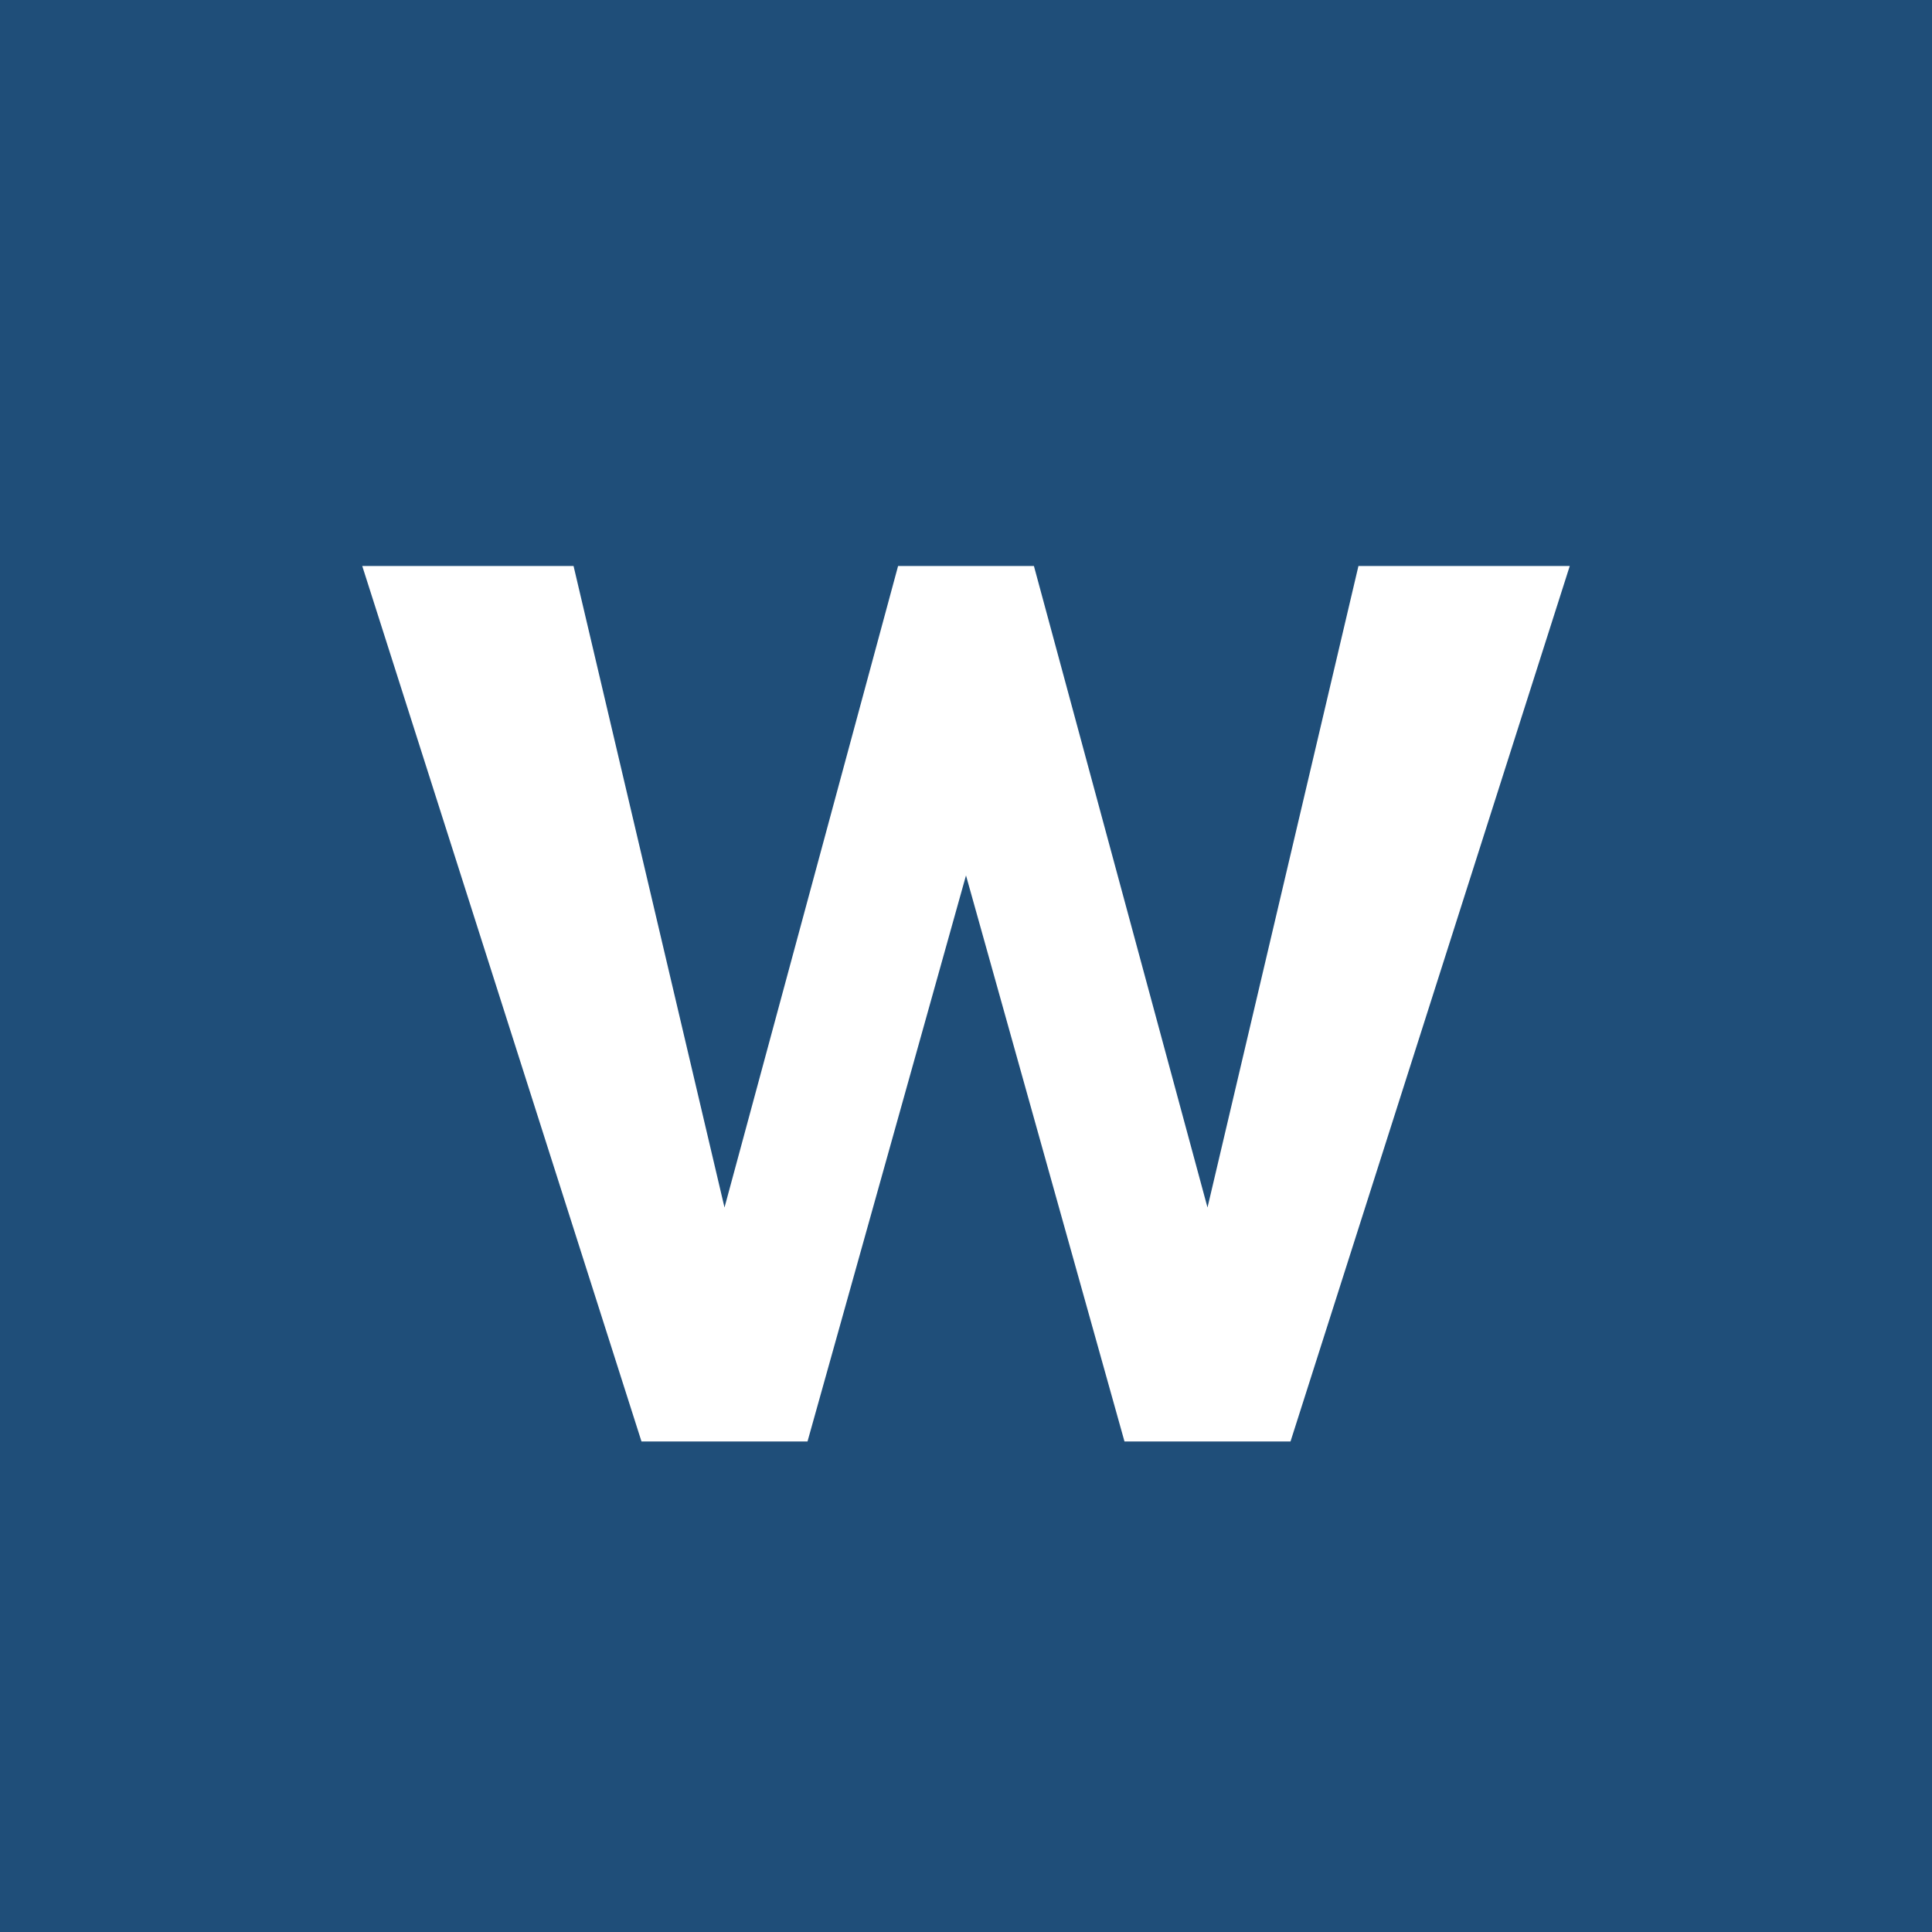
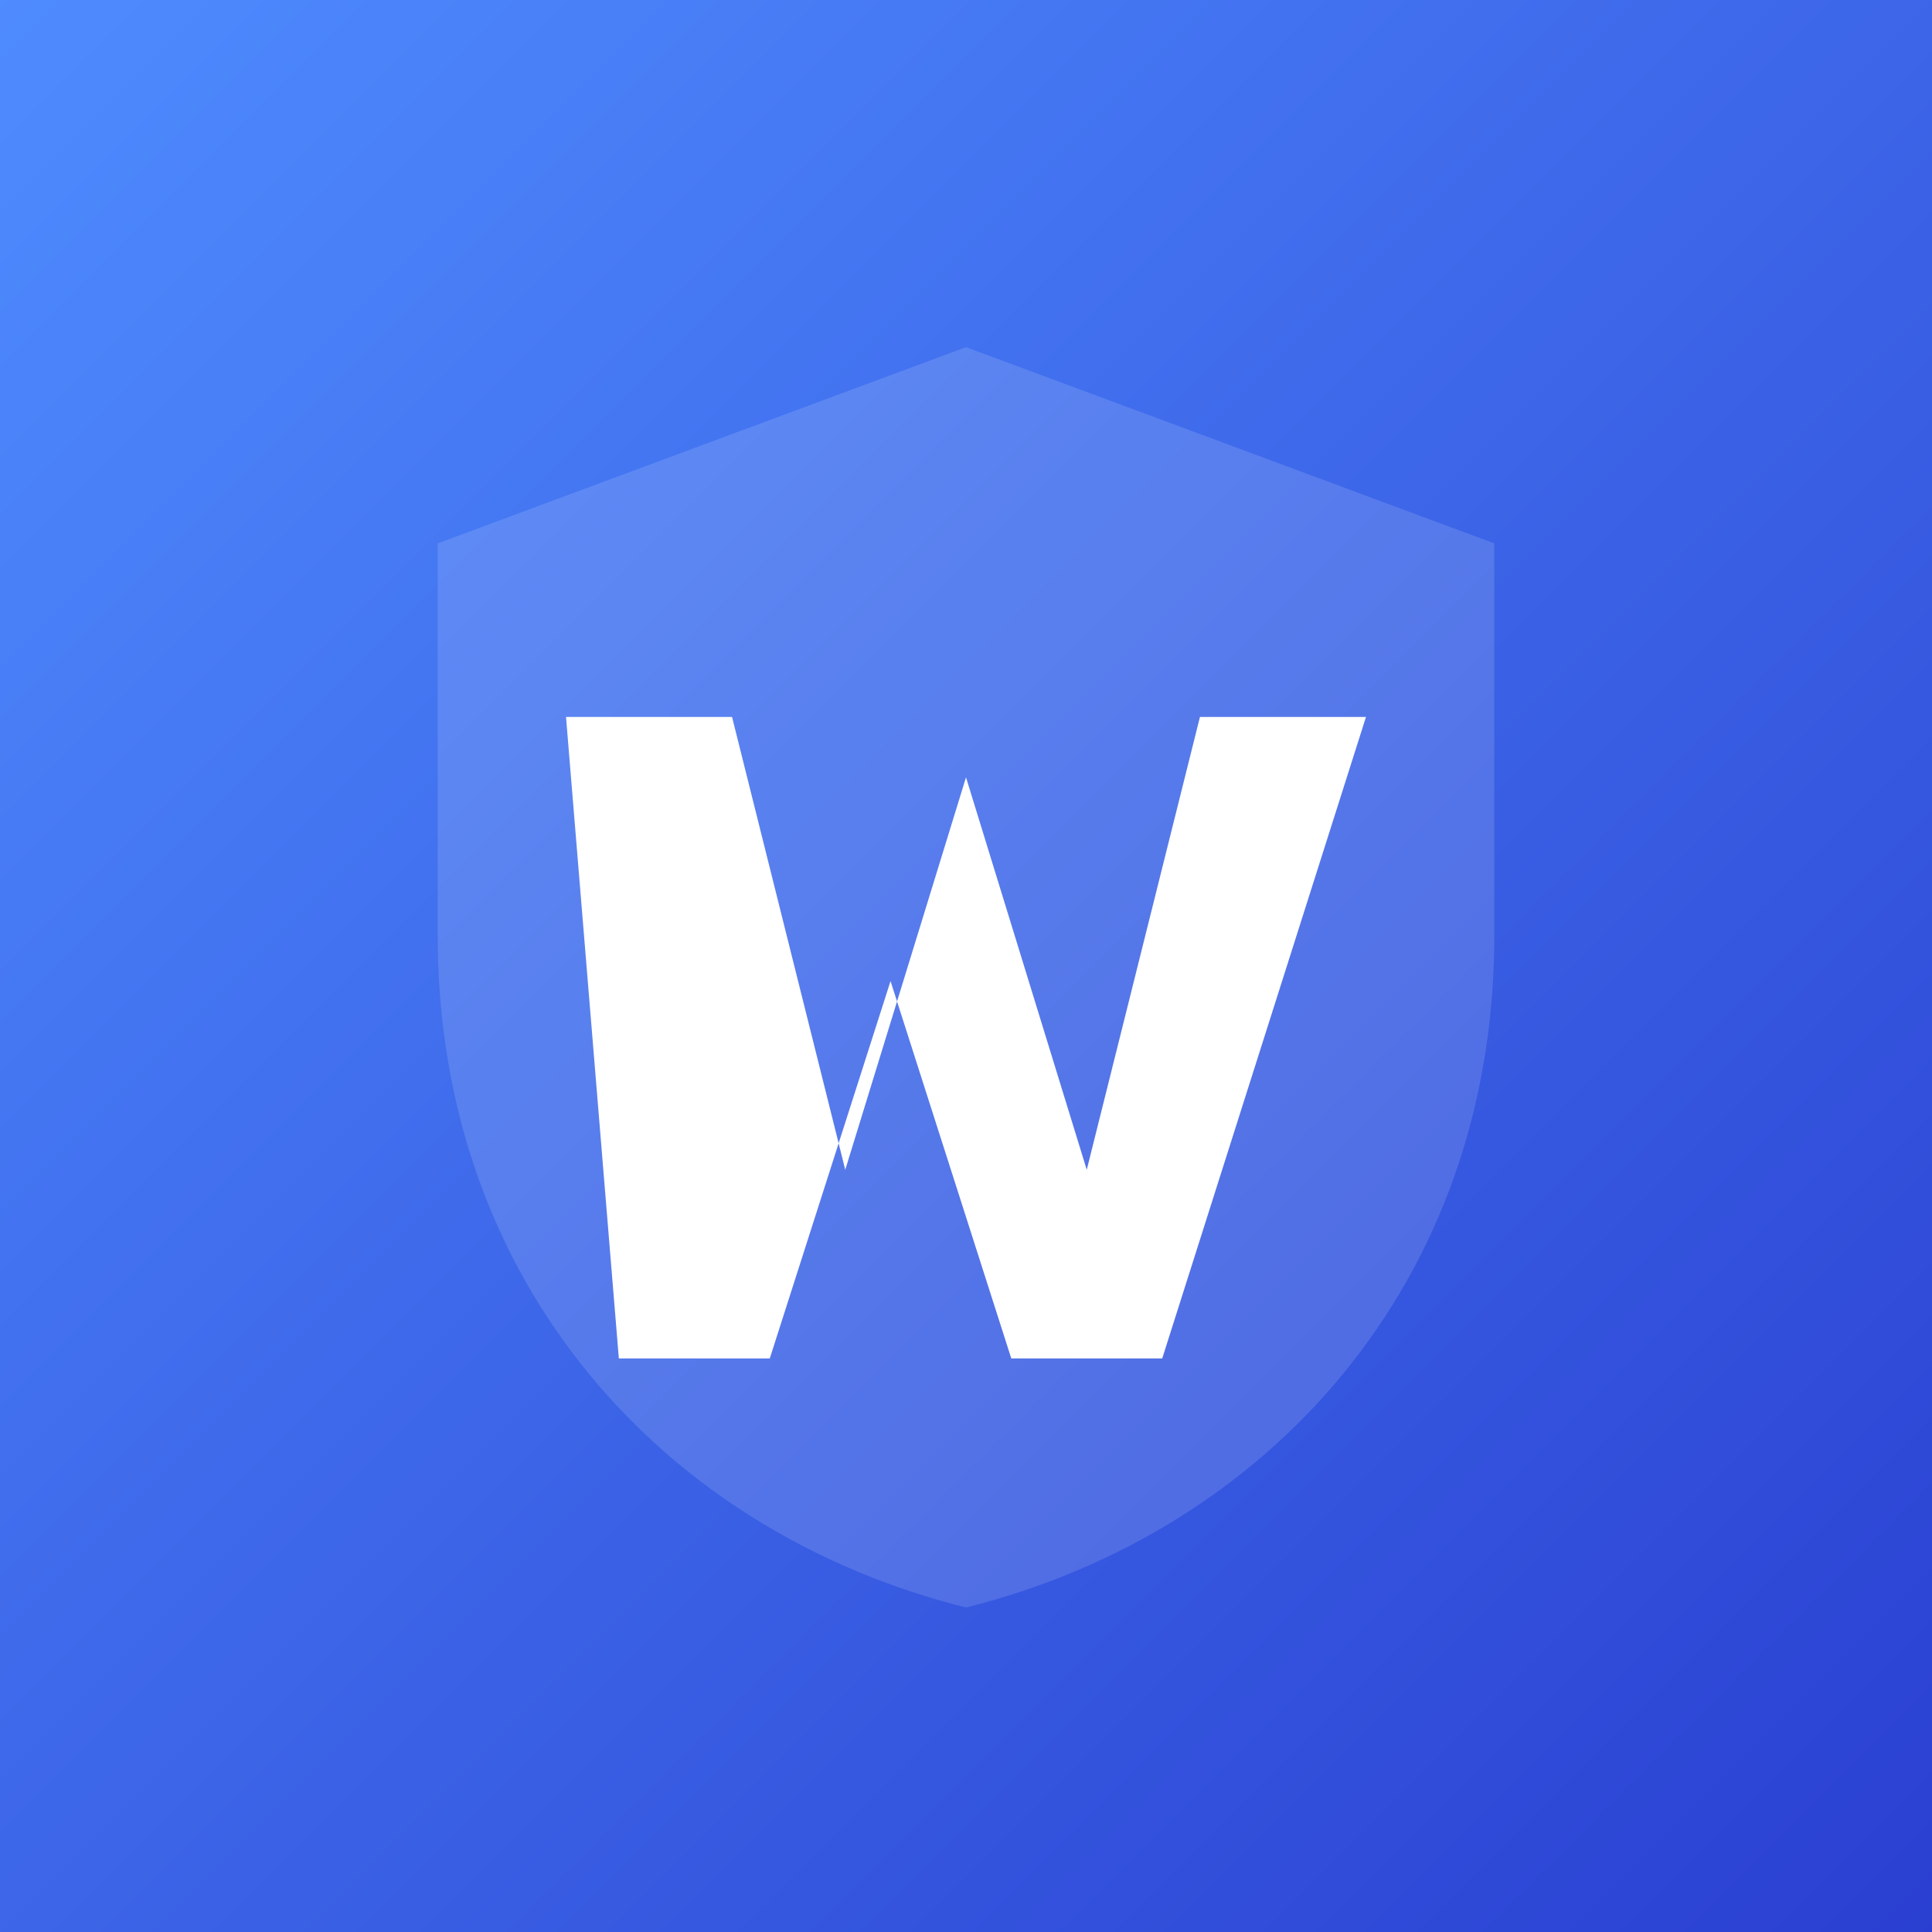
<svg xmlns="http://www.w3.org/2000/svg" viewBox="0 0 512 512">
-   <rect width="512" height="512" rx="0" fill="#1f4e79" />
-   <path d="M96 150h56l40 170 46-170h36l46 170 40-170h56l-74 232h-44l-42-150-42 150h-44z" fill="#fff" />
+   <defs>
+     <linearGradient id="g" x1="0" y1="0" x2="1" y2="1">
+       <stop offset="0" stop-color="#4f8cff" />
+       <stop offset="1" stop-color="#2a3fd1" />
+     </linearGradient>
+   </defs>
+   <rect width="512" height="512" fill="url(#g)" />
+   <path d="M256 92l140 52v104c0 92-60 158-140 178-80-20-140-86-140-178V144z" fill="#ffffff22" />
+   <path d="M150 190h44l30 120 32-104h0l32 104 30-120h44l-54 170h-40l-32-100-32 100h-40z" fill="#fff" />
</svg>
